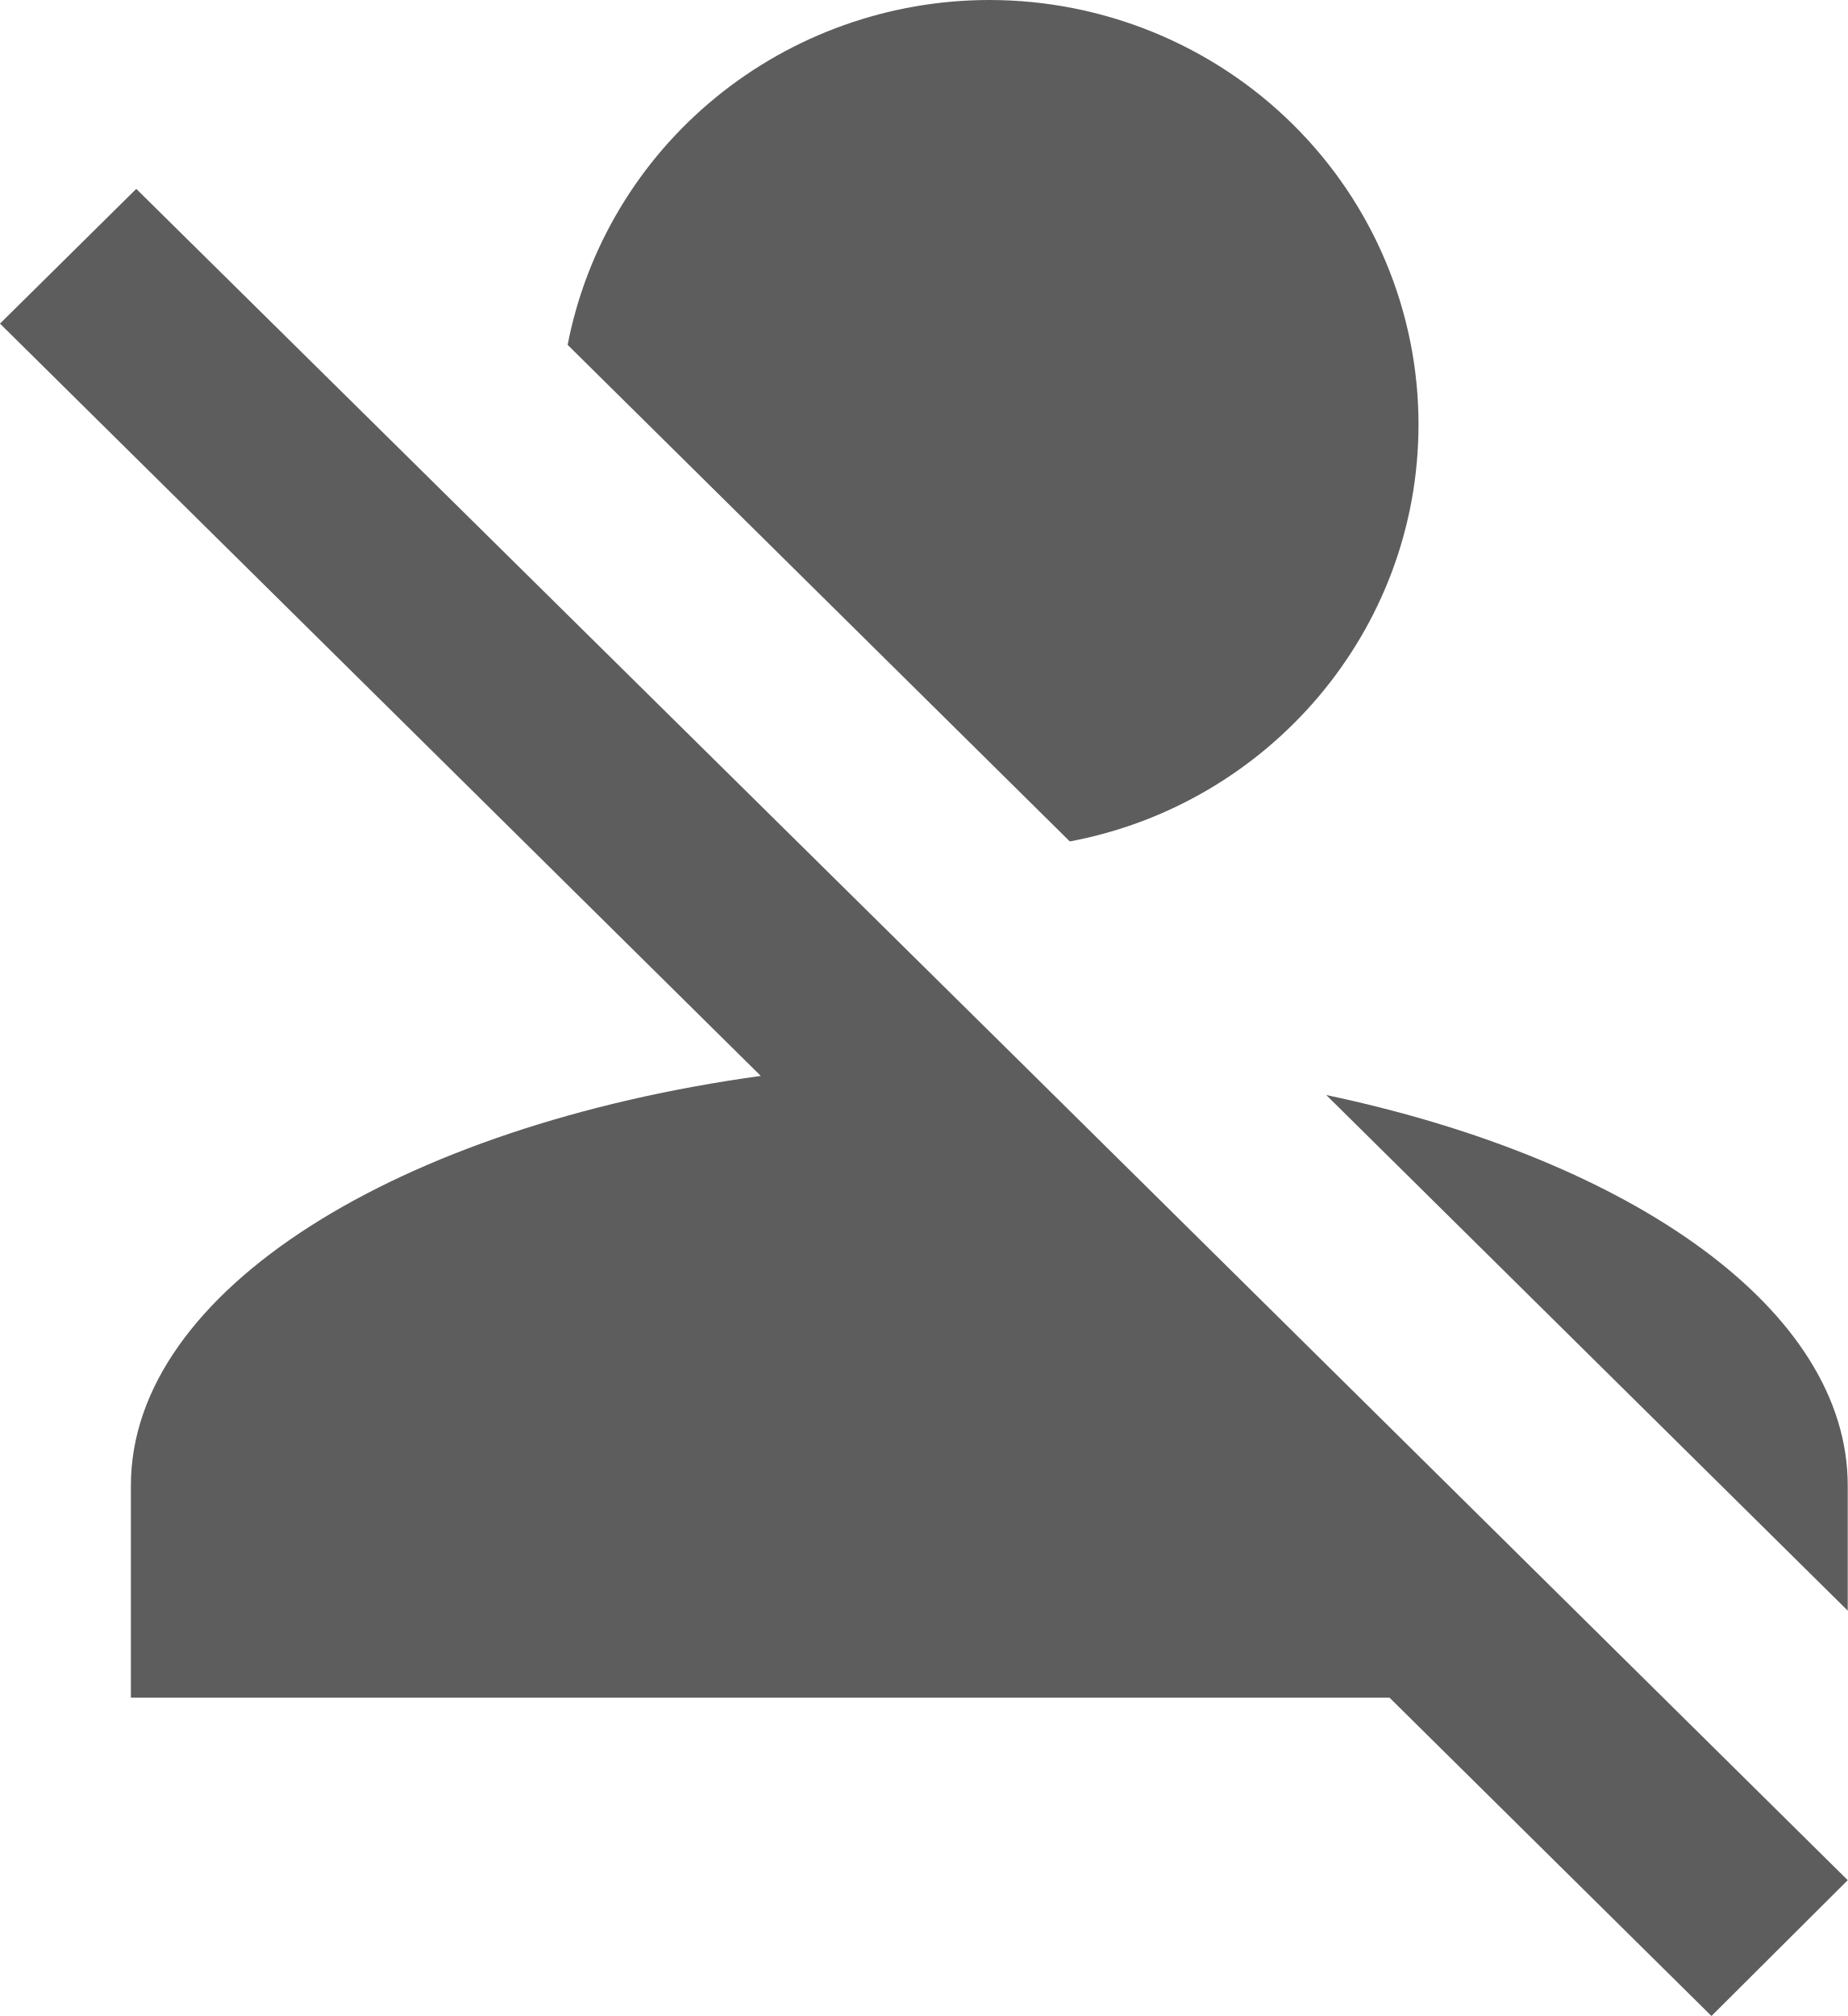
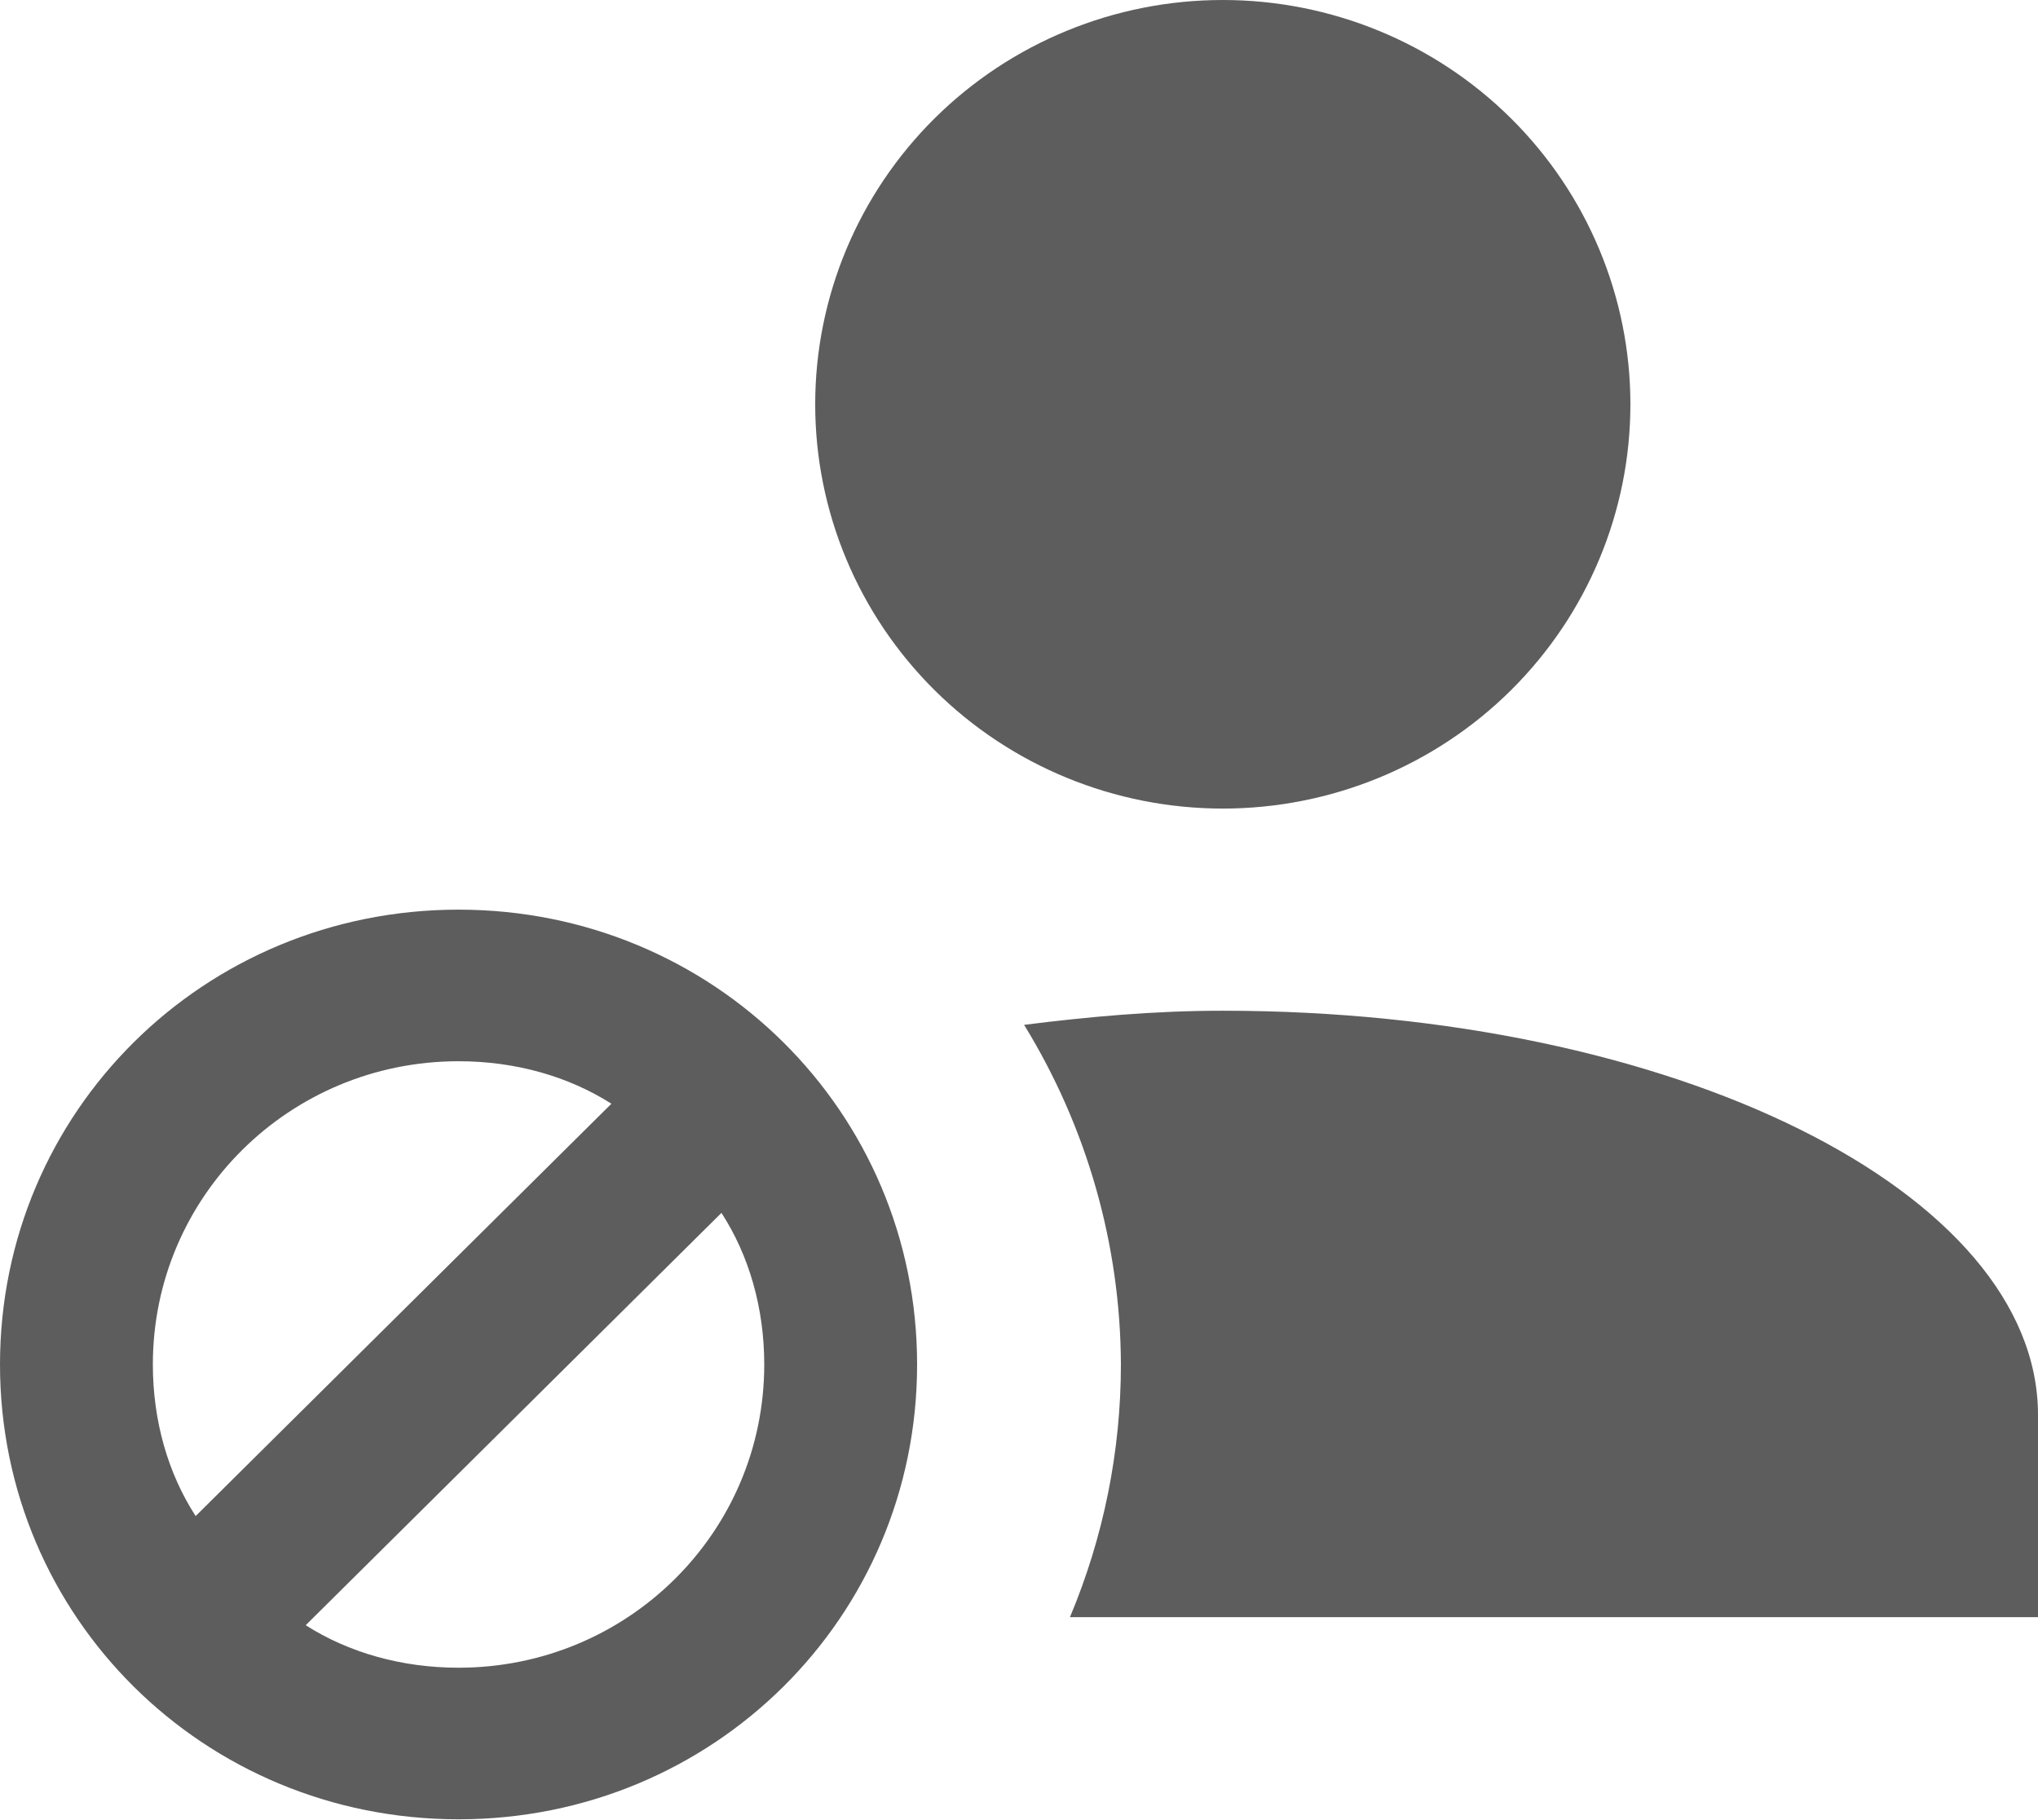
- <svg xmlns="http://www.w3.org/2000/svg" width="44" height="48" viewBox="0 0 44 48" fill="none">
-   <path d="M23.559 0C26.269 0 28.869 1.065 30.786 2.96C32.703 4.855 33.779 7.425 33.779 10.105C33.779 15.032 30.202 19.149 25.475 20.034L13.517 8.211C13.965 5.901 15.212 3.819 17.045 2.32C18.877 0.822 21.181 0.001 23.559 0ZM24.274 25.263L39.605 40.421L44 44.766L40.755 48L33.089 40.421H3.117V35.368C3.117 30.72 9.505 26.804 18.116 25.617L-1.19209e-06 7.705L3.245 4.497L24.274 25.263ZM44 35.368V38.349L31.582 26.072C38.89 27.613 44 31.2 44 35.368Z" fill="#5D5D5D" />
+ <svg xmlns="http://www.w3.org/2000/svg" width="28" height="25" viewBox="0 0 28 25" fill="none">
+   <path d="M16.8 0C18.285 0 19.71 0.585 20.76 1.627C21.81 2.669 22.4 4.082 22.4 5.556C22.4 7.029 21.81 8.442 20.76 9.484C19.71 10.526 18.285 11.111 16.8 11.111C15.315 11.111 13.89 10.526 12.84 9.484C11.79 8.442 11.2 7.029 11.2 5.556C11.2 4.082 11.79 2.669 12.84 1.627C13.89 0.585 15.315 0 16.8 0ZM6.3 12.5C9.8 12.5 12.6 15.278 12.6 18.75C12.6 22.222 9.8 25 6.3 25C2.8 25 0 22.222 0 18.75C0 15.278 2.8 12.5 6.3 12.5ZM16.8 13.889C22.988 13.889 28 16.375 28 19.444V22.222H14.7C15.162 21.122 15.4 19.942 15.4 18.75C15.394 17.103 14.934 15.489 14.07 14.083C14.952 13.972 15.848 13.889 16.8 13.889ZM6.3 14.583C3.976 14.583 2.1 16.444 2.1 18.75C2.1 19.528 2.31 20.25 2.688 20.833L8.4 15.167C7.812 14.792 7.084 14.583 6.3 14.583ZM9.912 16.667L4.2 22.333C4.788 22.708 5.516 22.917 6.3 22.917C8.624 22.917 10.5 21.056 10.5 18.75C10.5 17.972 10.29 17.25 9.912 16.667Z" fill="#5D5D5D" />
</svg>
